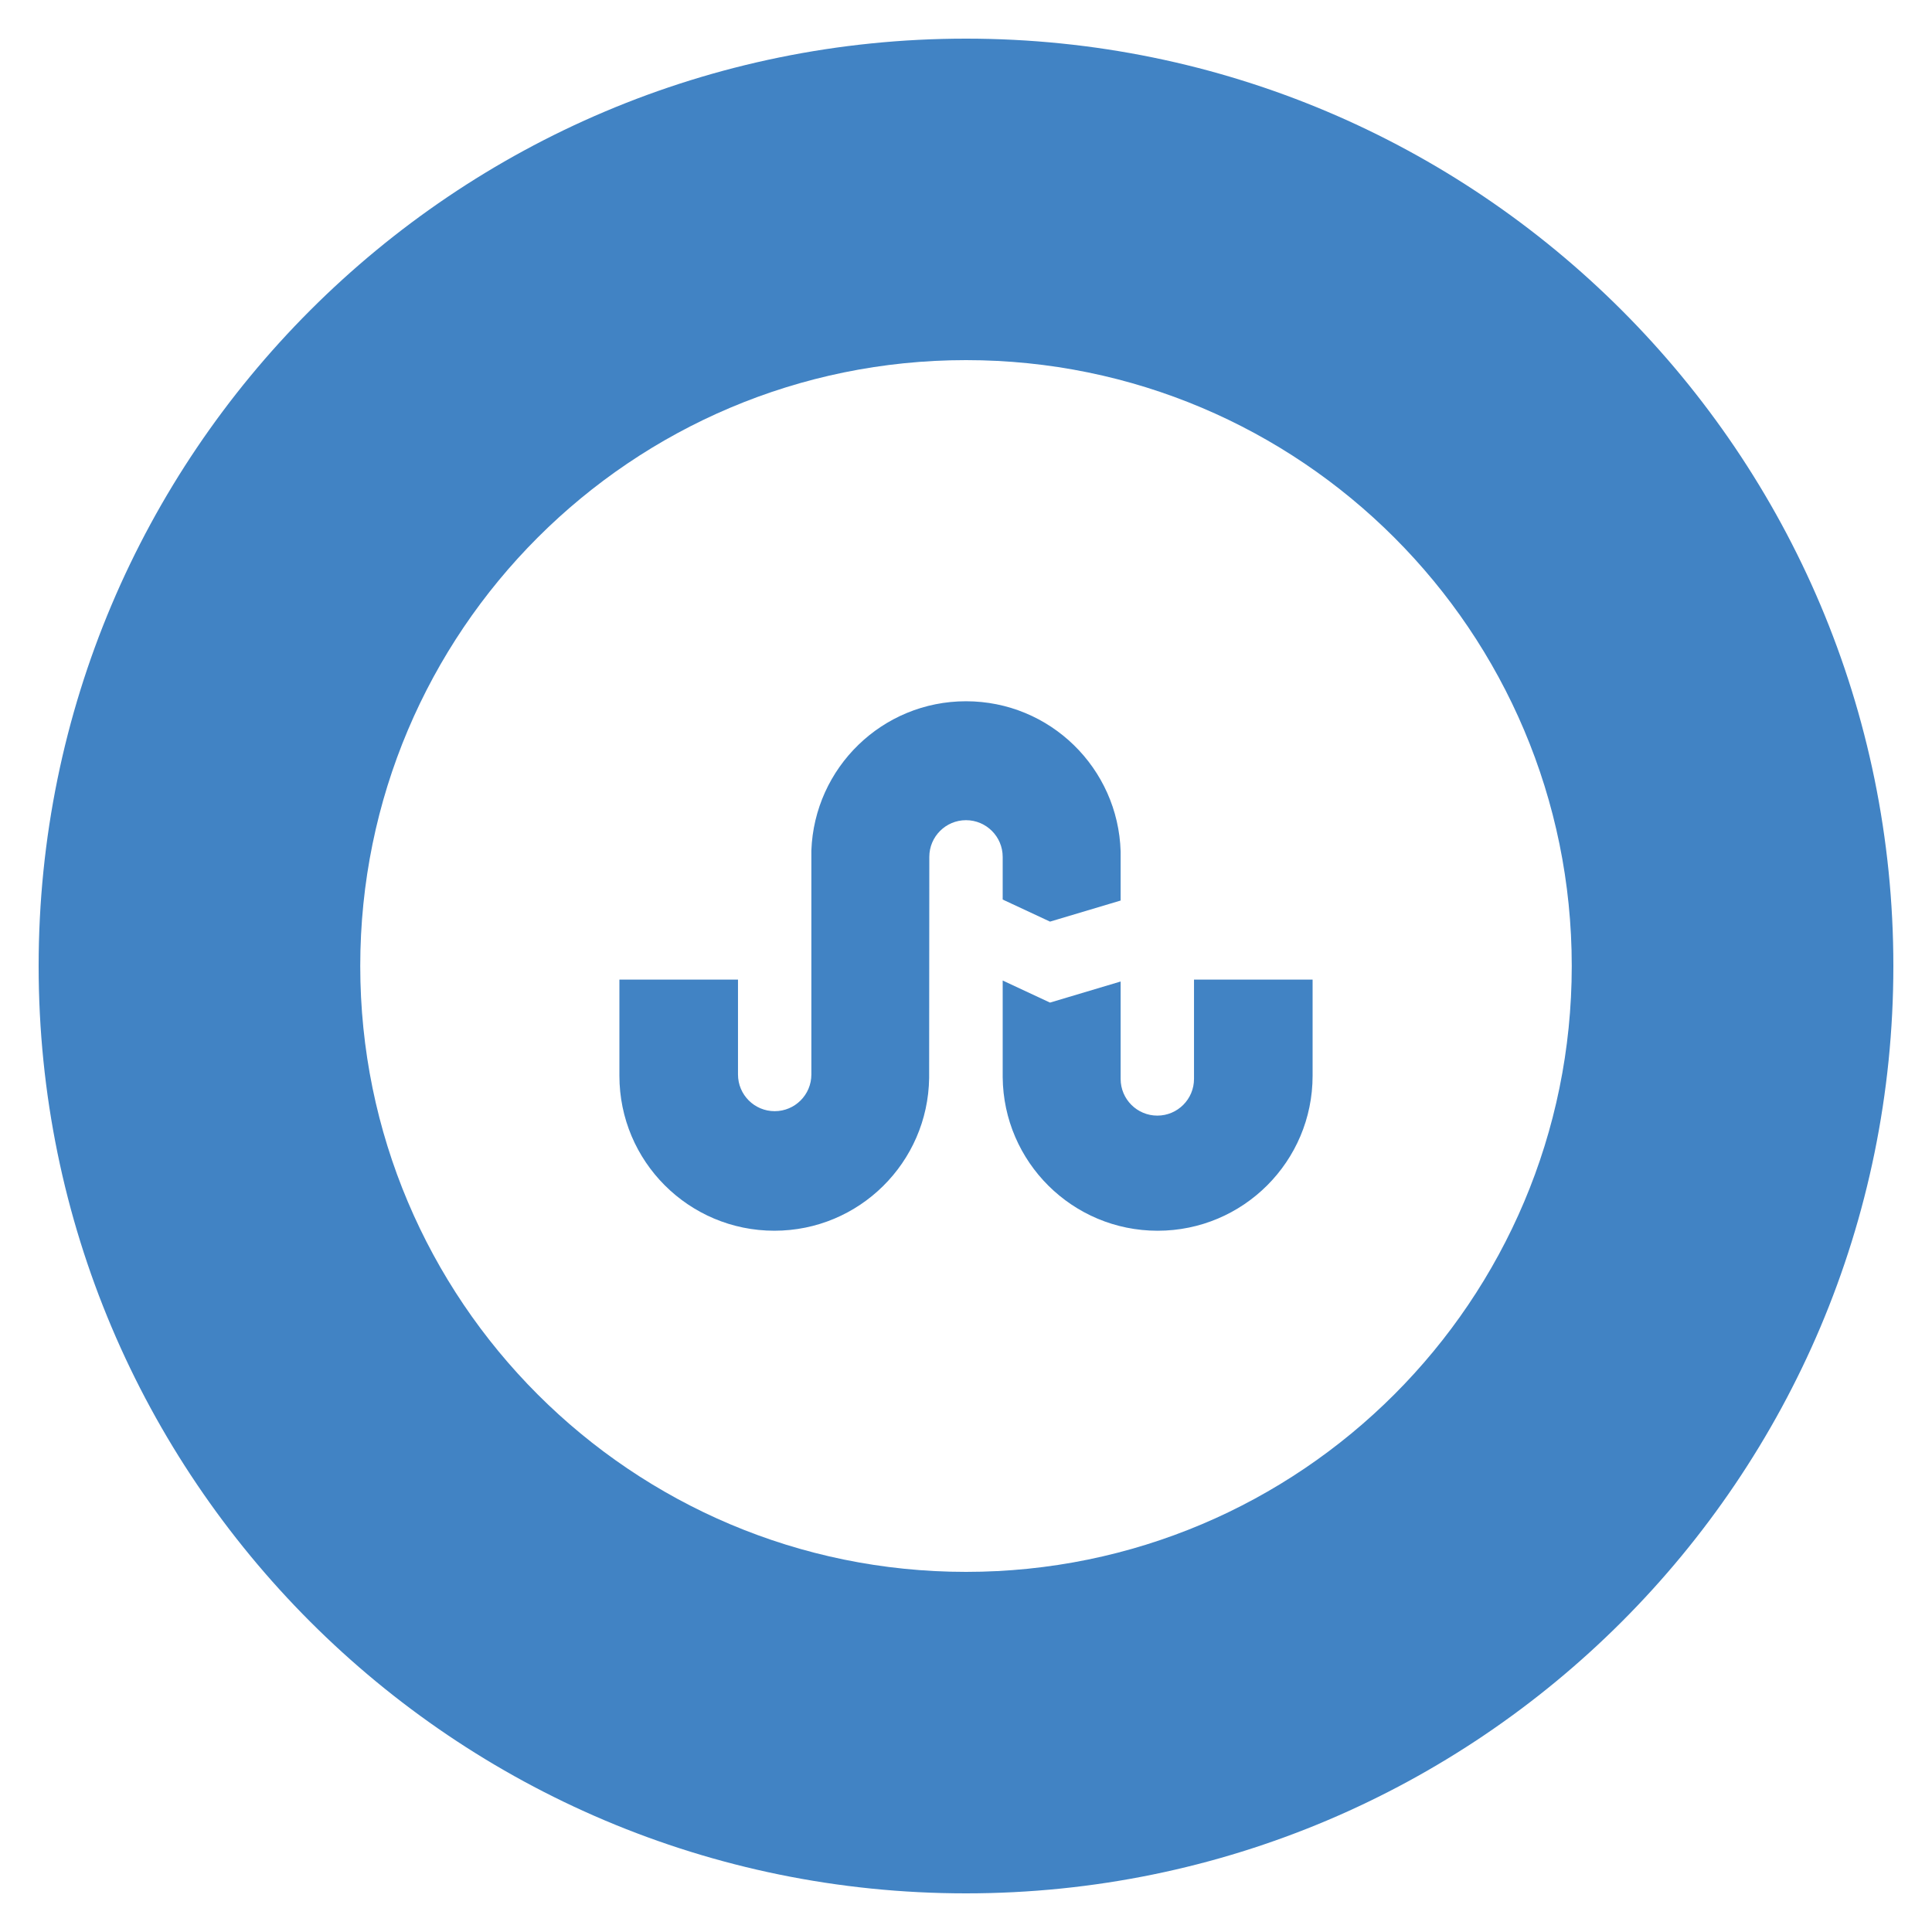
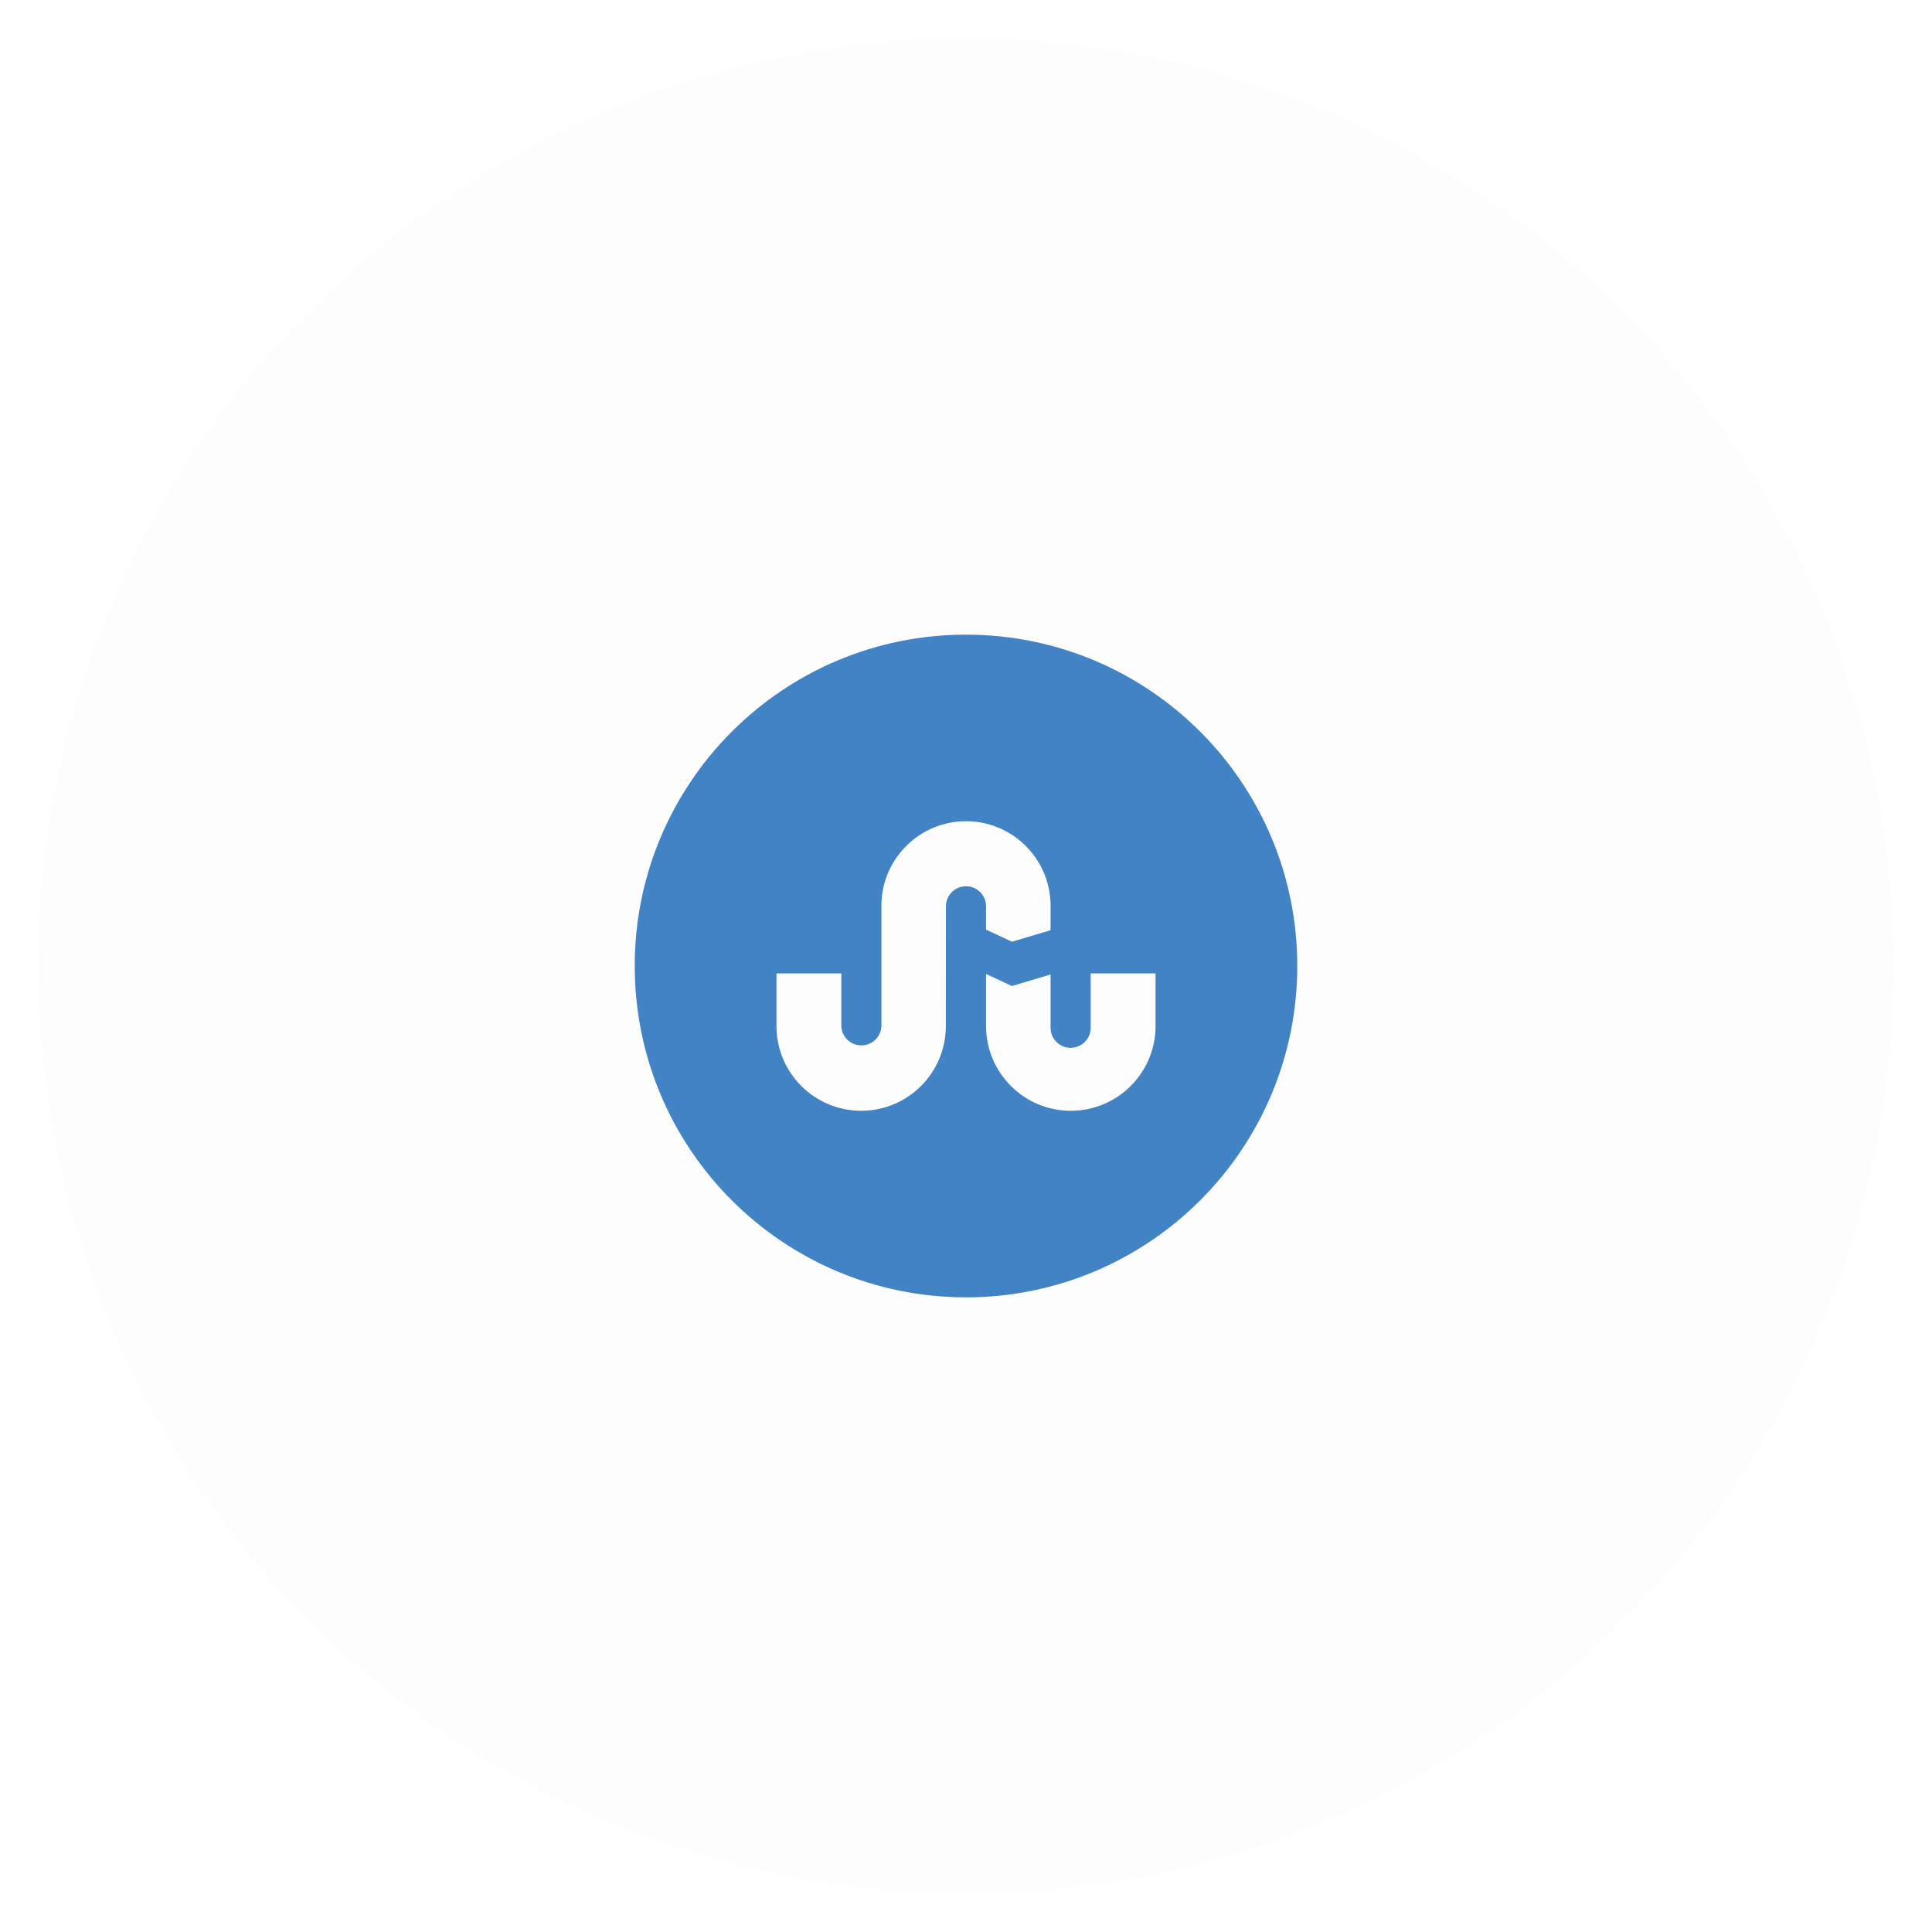
<svg xmlns="http://www.w3.org/2000/svg" id="stumbleupon" class="custom-icon" version="1.1" viewBox="0 0 100 100" style="height: 100px; width: 100px;">
-   <circle class="outer-shape" cx="50" cy="50" r="48" style="opacity: 1; fill: rgb(65, 131, 196);" />
-   <path class="inner-shape" style="opacity: 1; fill: rgb(255, 255, 255);" transform="translate(18,18) scale(0.64)" d="M50,1C22.943,1,1.01,22.937,1.01,50S22.943,99,50,99s48.99-21.937,48.99-49S77.056,1,50,1z M50,38.207 c-1.639,0-2.967,1.329-2.967,2.967l-0.014,17.882c-0.097,6.838-5.658,12.354-12.518,12.354c-6.922,0-12.532-5.611-12.532-12.534 c0-0.091,0-7.776,0-7.776h9.591v7.674c0,1.639,1.328,2.967,2.967,2.967s2.967-1.328,2.967-2.967V40.669 c0.24-6.71,5.738-12.08,12.506-12.08c6.792,0,12.305,5.408,12.506,12.154v3.963l-5.71,1.705l-3.829-1.785v-3.451 C52.967,39.537,51.639,38.207,50,38.207z M78.031,58.877c0,6.923-5.611,12.534-12.532,12.534c-6.884,0-12.472-5.552-12.532-12.423 v-7.814l3.829,1.785l5.71-1.705v7.878c0,1.639,1.329,2.968,2.967,2.968c1.639,0,2.967-1.329,2.967-2.968V51.1h9.591 C78.031,51.1,78.031,58.786,78.031,58.877z" />
+   <circle class="outer-shape" cx="50" cy="50" r="48" style="opacity: 0.01; fill: rgb(0, 0, 0);" />
+   <path class="inner-shape" style="opacity: 1; fill: rgb(65, 131, 196);" transform="translate(32.5,32.5) scale(0.35)" d="M50,1C22.943,1,1.01,22.937,1.01,50S22.943,99,50,99s48.99-21.937,48.99-49S77.056,1,50,1z M50,38.207 c-1.639,0-2.967,1.329-2.967,2.967l-0.014,17.882c-0.097,6.838-5.658,12.354-12.518,12.354c-6.922,0-12.532-5.611-12.532-12.534 c0-0.091,0-7.776,0-7.776h9.591v7.674c0,1.639,1.328,2.967,2.967,2.967s2.967-1.328,2.967-2.967V40.669 c0.24-6.71,5.738-12.08,12.506-12.08c6.792,0,12.305,5.408,12.506,12.154v3.963l-5.71,1.705l-3.829-1.785v-3.451 C52.967,39.537,51.639,38.207,50,38.207z M78.031,58.877c0,6.923-5.611,12.534-12.532,12.534c-6.884,0-12.472-5.552-12.532-12.423 v-7.814l3.829,1.785l5.71-1.705v7.878c0,1.639,1.329,2.968,2.967,2.968c1.639,0,2.967-1.329,2.967-2.968V51.1h9.591 C78.031,51.1,78.031,58.786,78.031,58.877z" />
</svg>
